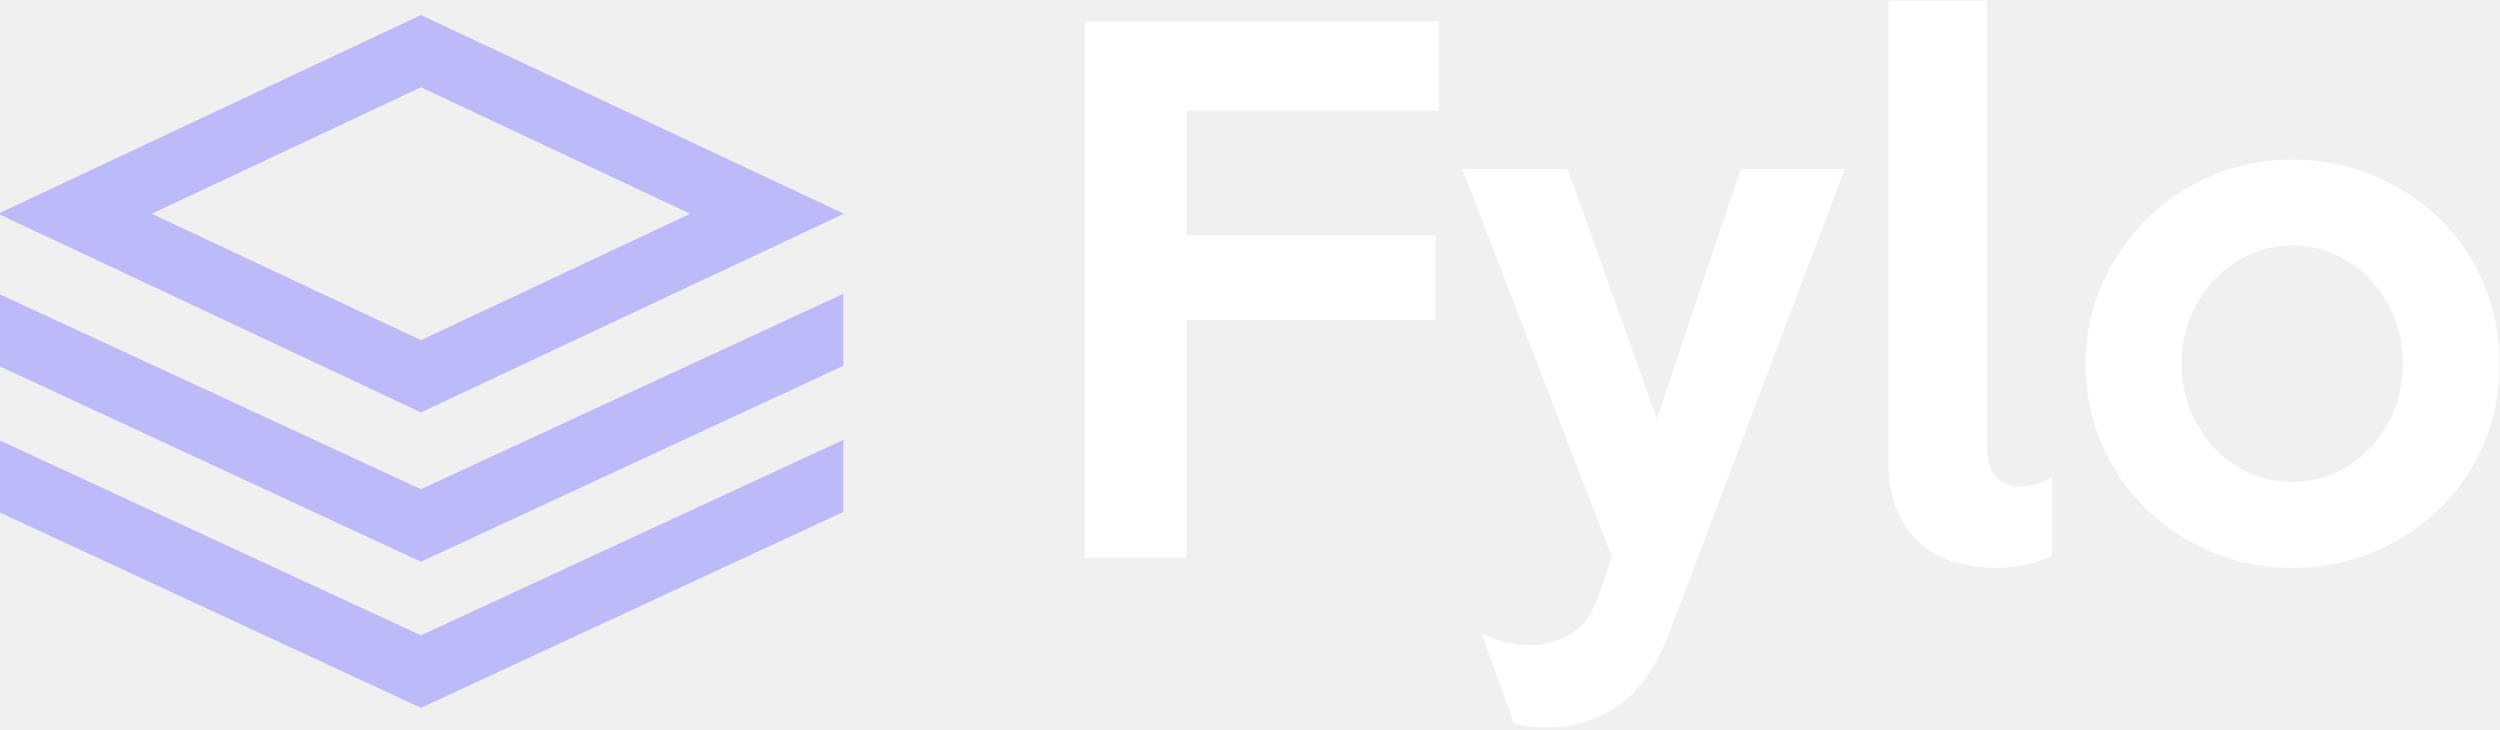
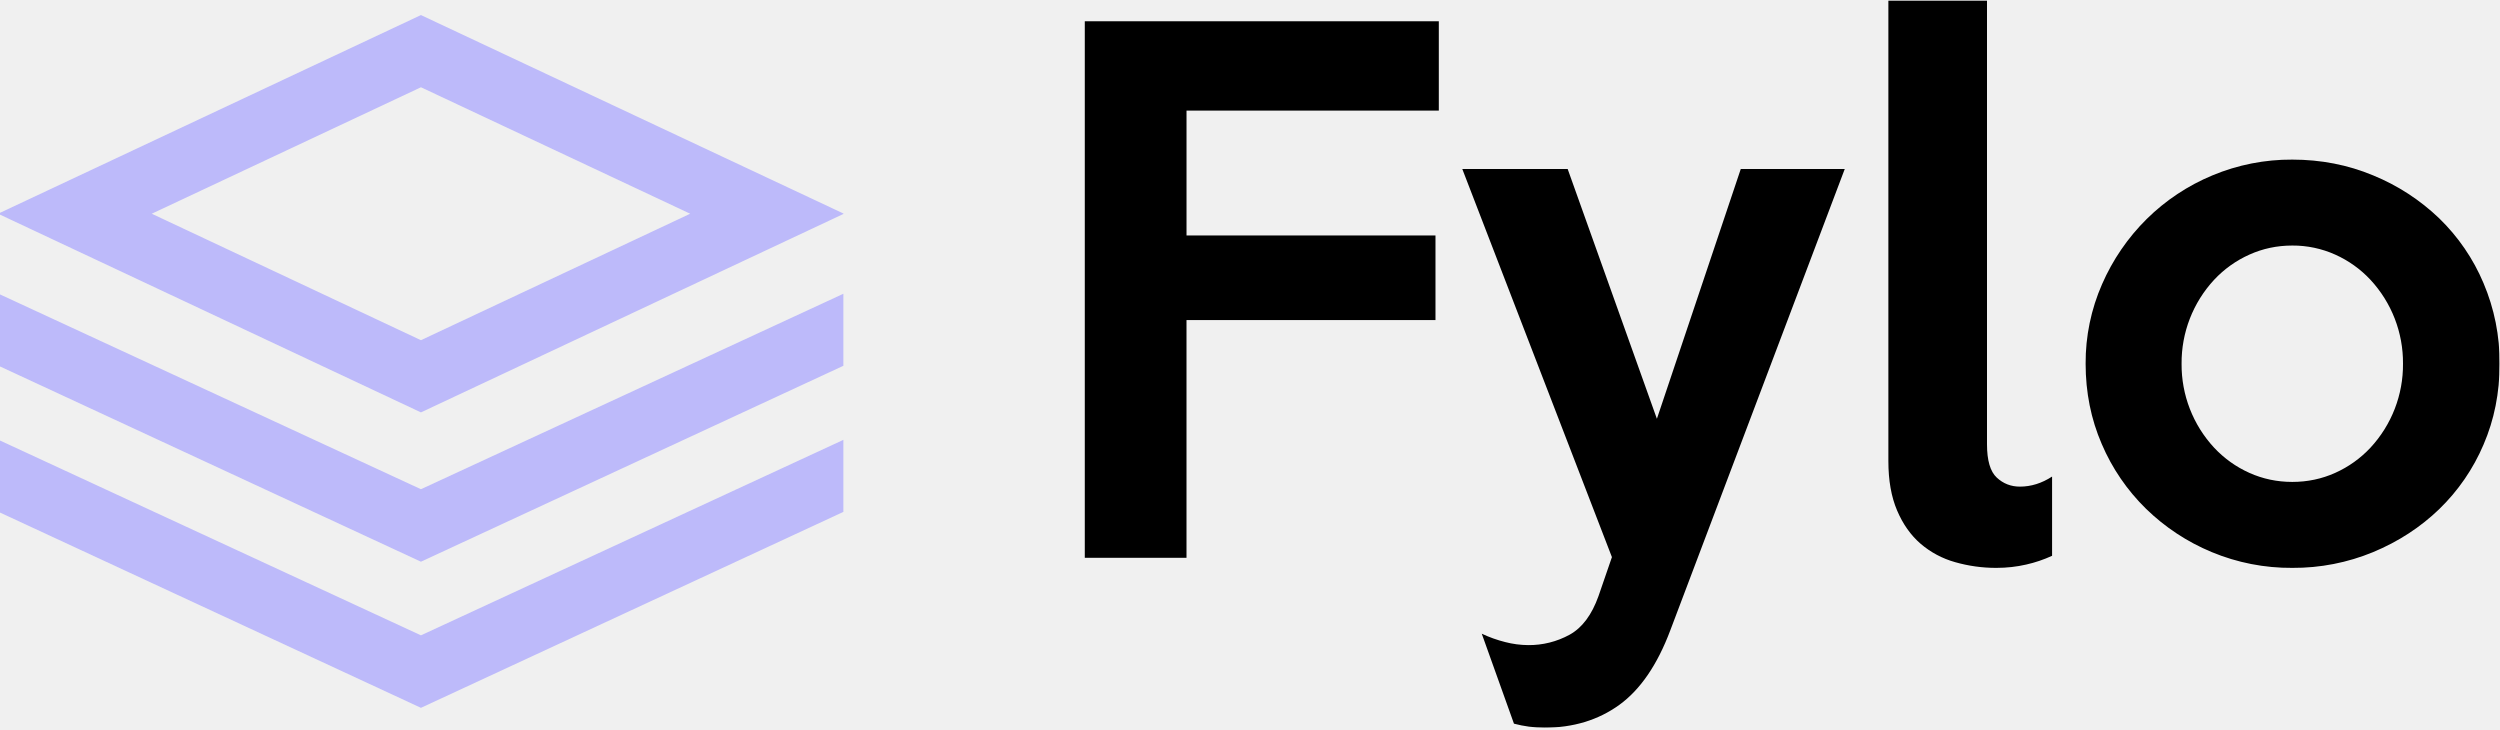
<svg xmlns="http://www.w3.org/2000/svg" xmlns:xlink="http://www.w3.org/1999/xlink" width="120" height="35">
  <defs>
    <path id="a" d="M.01.021h67.924V34.93H.01z" />
  </defs>
  <g fill="none" fill-rule="evenodd">
    <path d="M0 10.215v.088l20.205 9.492 20.277-9.524v-.024L20.205.723 0 10.215zm7.284.044l12.922-6.07 12.922 6.07-12.923 6.07-12.92-6.07zm12.921 13.223L0 14.132v3.458l20.205 9.372 20.277-9.404V14.1l-20.277 9.382zm0 7.014L0 21.145v3.458l20.205 9.373 20.277-9.405v-3.458l-20.277 9.383z" fill="#BDBAFA" />
    <g transform="translate(52.048)">
      <mask id="b" fill="#fff">
        <use xlink:href="#a" />
      </mask>
-       <path d="M63.296 17.46a5.856 5.856 0 0 0-1.562-4.03 5.247 5.247 0 0 0-1.69-1.208 4.962 4.962 0 0 0-2.062-.436c-.73 0-1.417.145-2.061.436a5.246 5.246 0 0 0-1.691 1.208 5.857 5.857 0 0 0-1.562 4.03 5.857 5.857 0 0 0 1.562 4.029 5.246 5.246 0 0 0 1.69 1.208c.645.29 1.332.435 2.062.435.73 0 1.417-.145 2.061-.435a5.247 5.247 0 0 0 1.691-1.208 5.856 5.856 0 0 0 1.562-4.03zm4.638 0c0 1.396-.258 2.69-.773 3.883a9.468 9.468 0 0 1-2.126 3.095c-.902.87-1.96 1.558-3.172 2.063a9.996 9.996 0 0 1-3.881.757 9.878 9.878 0 0 1-3.865-.757 10.021 10.021 0 0 1-3.156-2.08 9.652 9.652 0 0 1-2.126-3.11c-.515-1.192-.773-2.476-.773-3.852a9.36 9.36 0 0 1 .79-3.82 10.063 10.063 0 0 1 2.141-3.126 9.883 9.883 0 0 1 3.156-2.095 9.796 9.796 0 0 1 3.833-.757c1.374 0 2.668.252 3.88.757a10.115 10.115 0 0 1 3.173 2.063 9.426 9.426 0 0 1 2.126 3.11 9.722 9.722 0 0 1 .773 3.868zm-21.482 9.218a6.217 6.217 0 0 1-1.24.42c-.462.107-.94.16-1.433.16a7.114 7.114 0 0 1-1.98-.274 4.34 4.34 0 0 1-1.66-.886c-.472-.408-.848-.94-1.127-1.596-.279-.655-.418-1.445-.418-2.369V.021h4.734v21.306c0 .774.156 1.306.467 1.596.311.29.682.435 1.111.435.537 0 1.052-.161 1.546-.483v3.803zM36.5 8.112l-8.374 22.144c-.622 1.655-1.438 2.847-2.447 3.578-1.01.73-2.212 1.096-3.607 1.096a5.744 5.744 0 0 1-1.45-.194l-1.546-4.319c.365.172.741.306 1.128.403a4.52 4.52 0 0 0 1.095.145 4.05 4.05 0 0 0 1.996-.5c.602-.333 1.063-.95 1.385-1.853l.644-1.87-7.182-18.63H23.2l4.283 11.99 4.026-11.99H36.5zM17.015 5.308H4.905v5.995h11.95v4.061H4.904v11.41H.01V1.022h17.005v4.287z" fill="#fff" mask="url(#b)" />
+       <path d="M63.296 17.46a5.856 5.856 0 0 0-1.562-4.03 5.247 5.247 0 0 0-1.69-1.208 4.962 4.962 0 0 0-2.062-.436c-.73 0-1.417.145-2.061.436a5.246 5.246 0 0 0-1.691 1.208 5.857 5.857 0 0 0-1.562 4.03 5.857 5.857 0 0 0 1.562 4.029 5.246 5.246 0 0 0 1.69 1.208c.645.29 1.332.435 2.062.435.73 0 1.417-.145 2.061-.435a5.247 5.247 0 0 0 1.691-1.208 5.856 5.856 0 0 0 1.562-4.03zm4.638 0c0 1.396-.258 2.69-.773 3.883a9.468 9.468 0 0 1-2.126 3.095c-.902.87-1.96 1.558-3.172 2.063a9.996 9.996 0 0 1-3.881.757 9.878 9.878 0 0 1-3.865-.757 10.021 10.021 0 0 1-3.156-2.08 9.652 9.652 0 0 1-2.126-3.11c-.515-1.192-.773-2.476-.773-3.852a9.36 9.36 0 0 1 .79-3.82 10.063 10.063 0 0 1 2.141-3.126 9.883 9.883 0 0 1 3.156-2.095 9.796 9.796 0 0 1 3.833-.757c1.374 0 2.668.252 3.88.757a10.115 10.115 0 0 1 3.173 2.063 9.426 9.426 0 0 1 2.126 3.11 9.722 9.722 0 0 1 .773 3.868zm-21.482 9.218a6.217 6.217 0 0 1-1.24.42c-.462.107-.94.16-1.433.16a7.114 7.114 0 0 1-1.98-.274 4.34 4.34 0 0 1-1.66-.886c-.472-.408-.848-.94-1.127-1.596-.279-.655-.418-1.445-.418-2.369V.021h4.734v21.306c0 .774.156 1.306.467 1.596.311.29.682.435 1.111.435.537 0 1.052-.161 1.546-.483v3.803zM36.5 8.112l-8.374 22.144c-.622 1.655-1.438 2.847-2.447 3.578-1.01.73-2.212 1.096-3.607 1.096a5.744 5.744 0 0 1-1.45-.194l-1.546-4.319c.365.172.741.306 1.128.403a4.52 4.52 0 0 0 1.095.145 4.05 4.05 0 0 0 1.996-.5c.602-.333 1.063-.95 1.385-1.853l.644-1.87-7.182-18.63H23.2l4.283 11.99 4.026-11.99H36.5zM17.015 5.308H4.905v5.995h11.95v4.061H4.904v11.41H.01V1.022h17.005v4.287z" fill="black" mask="url(#b)" />
    </g>
  </g>
</svg>
